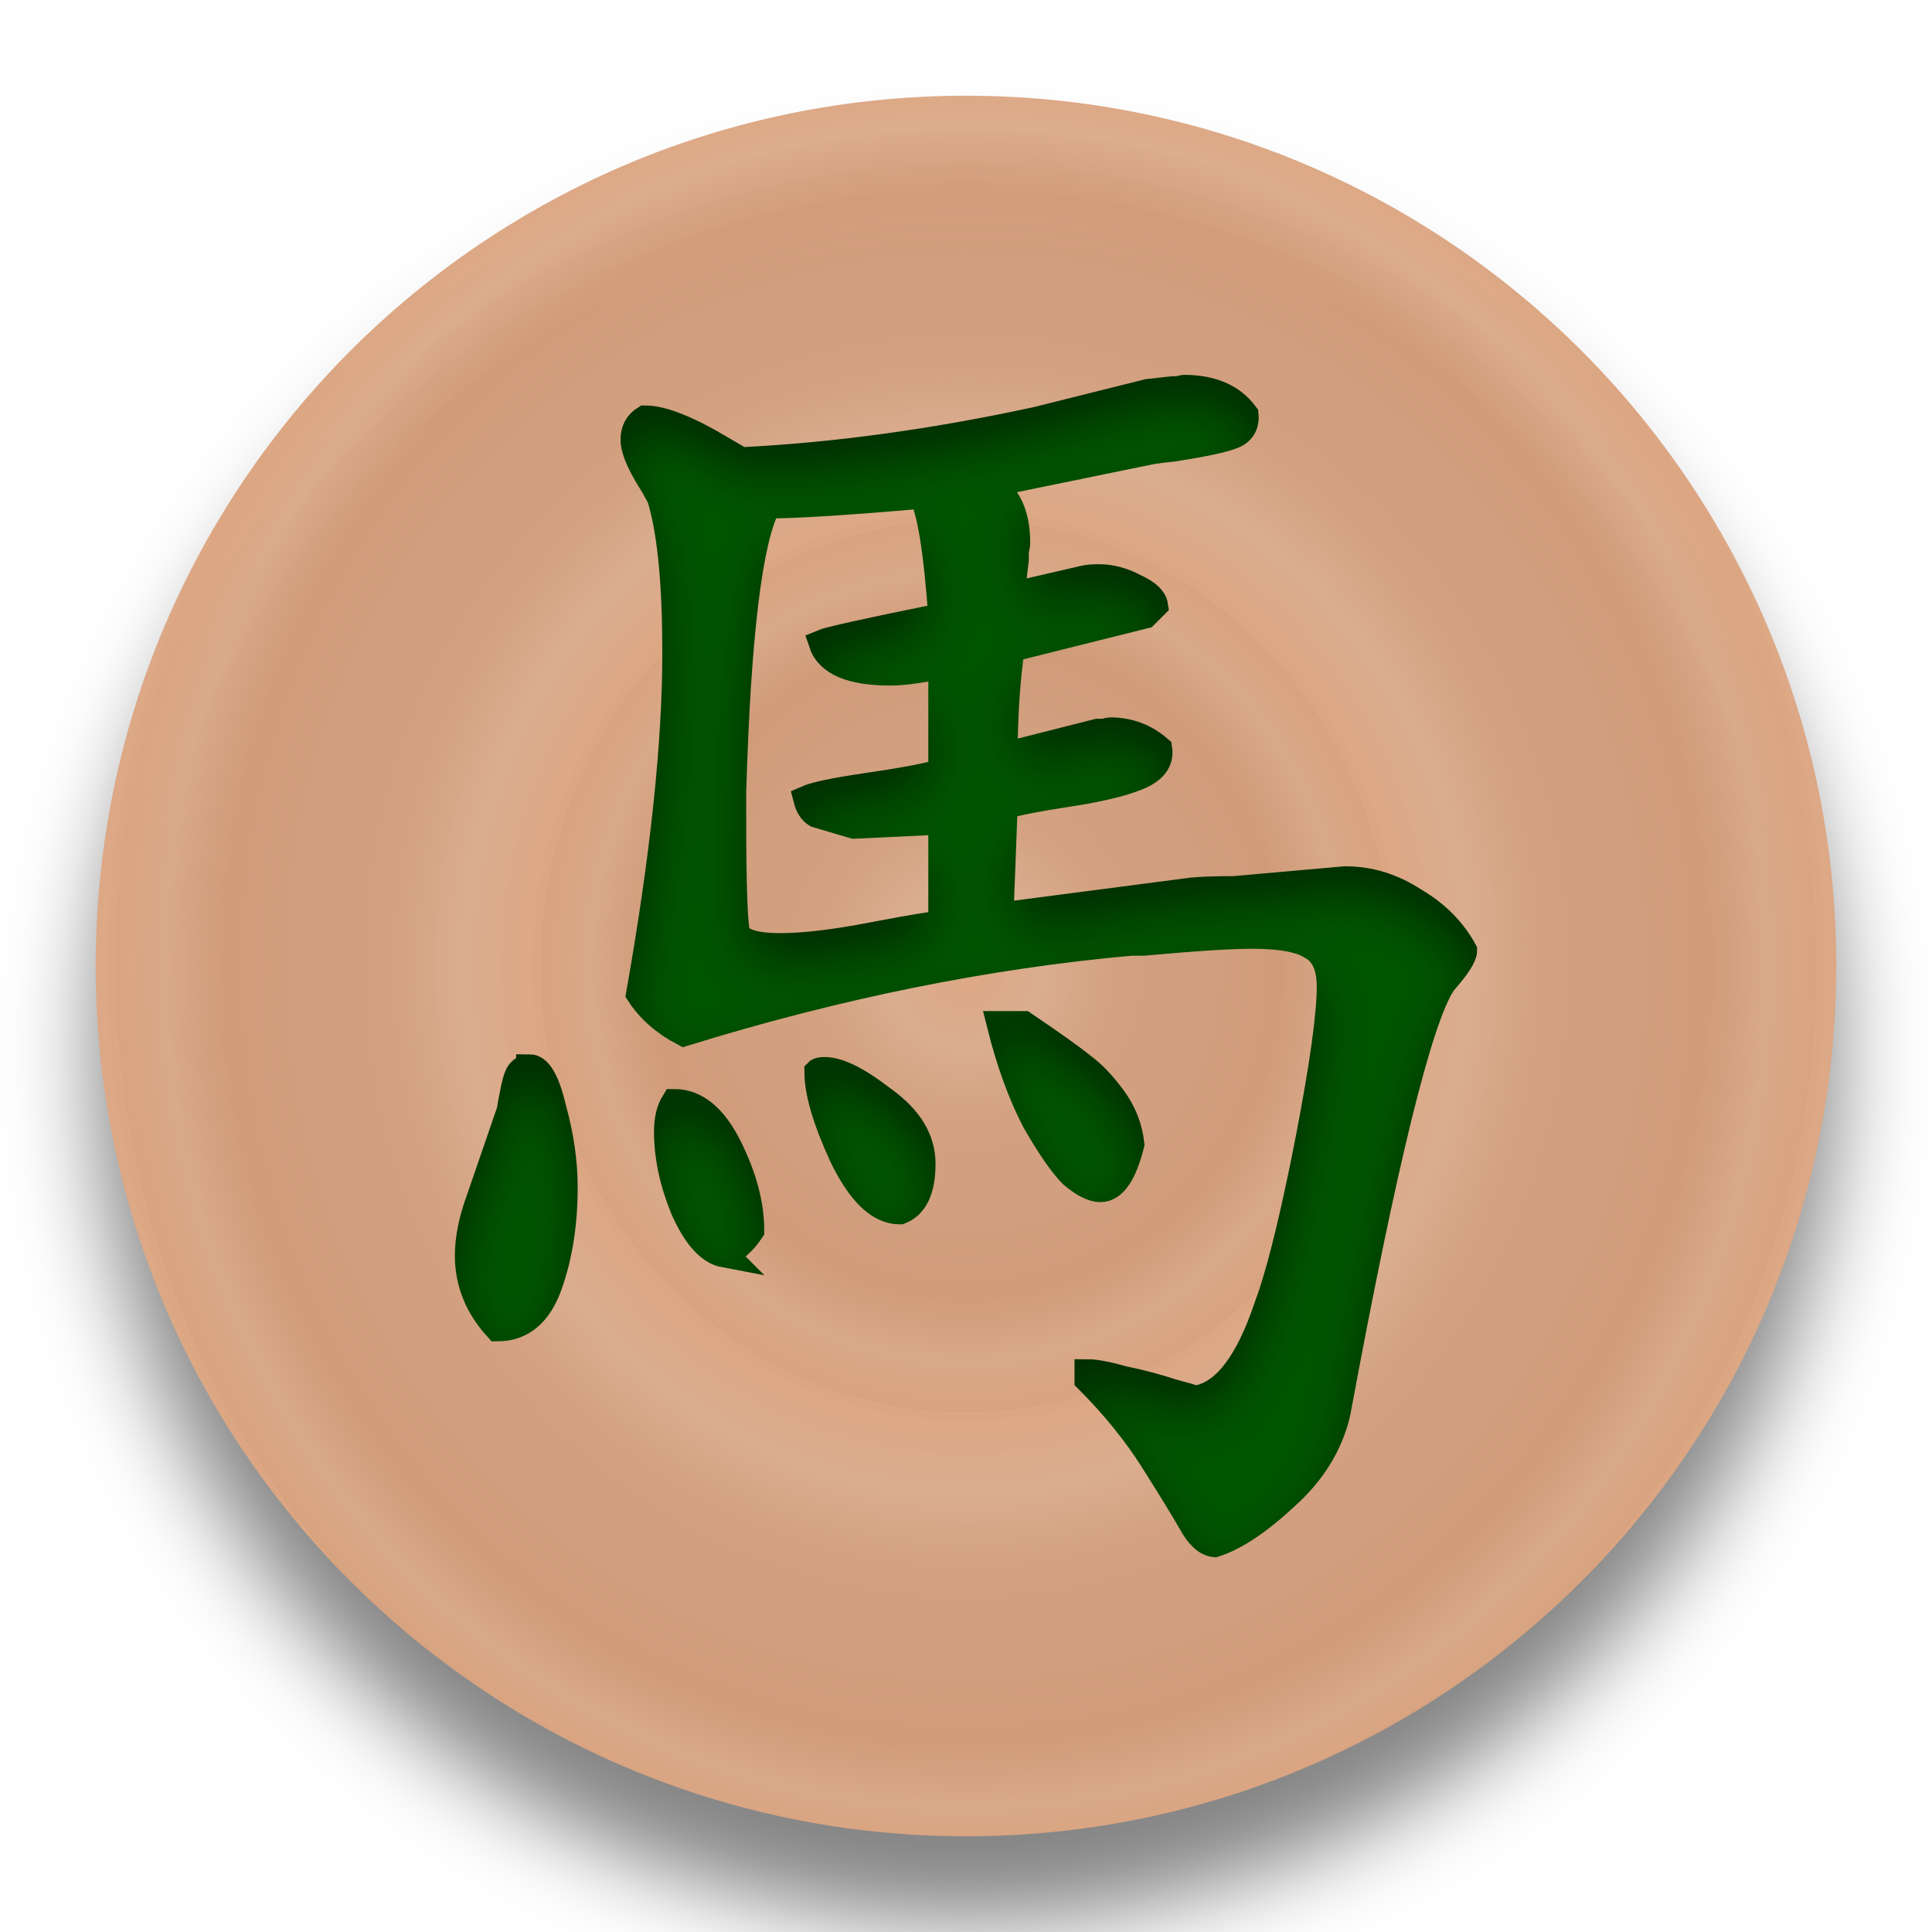
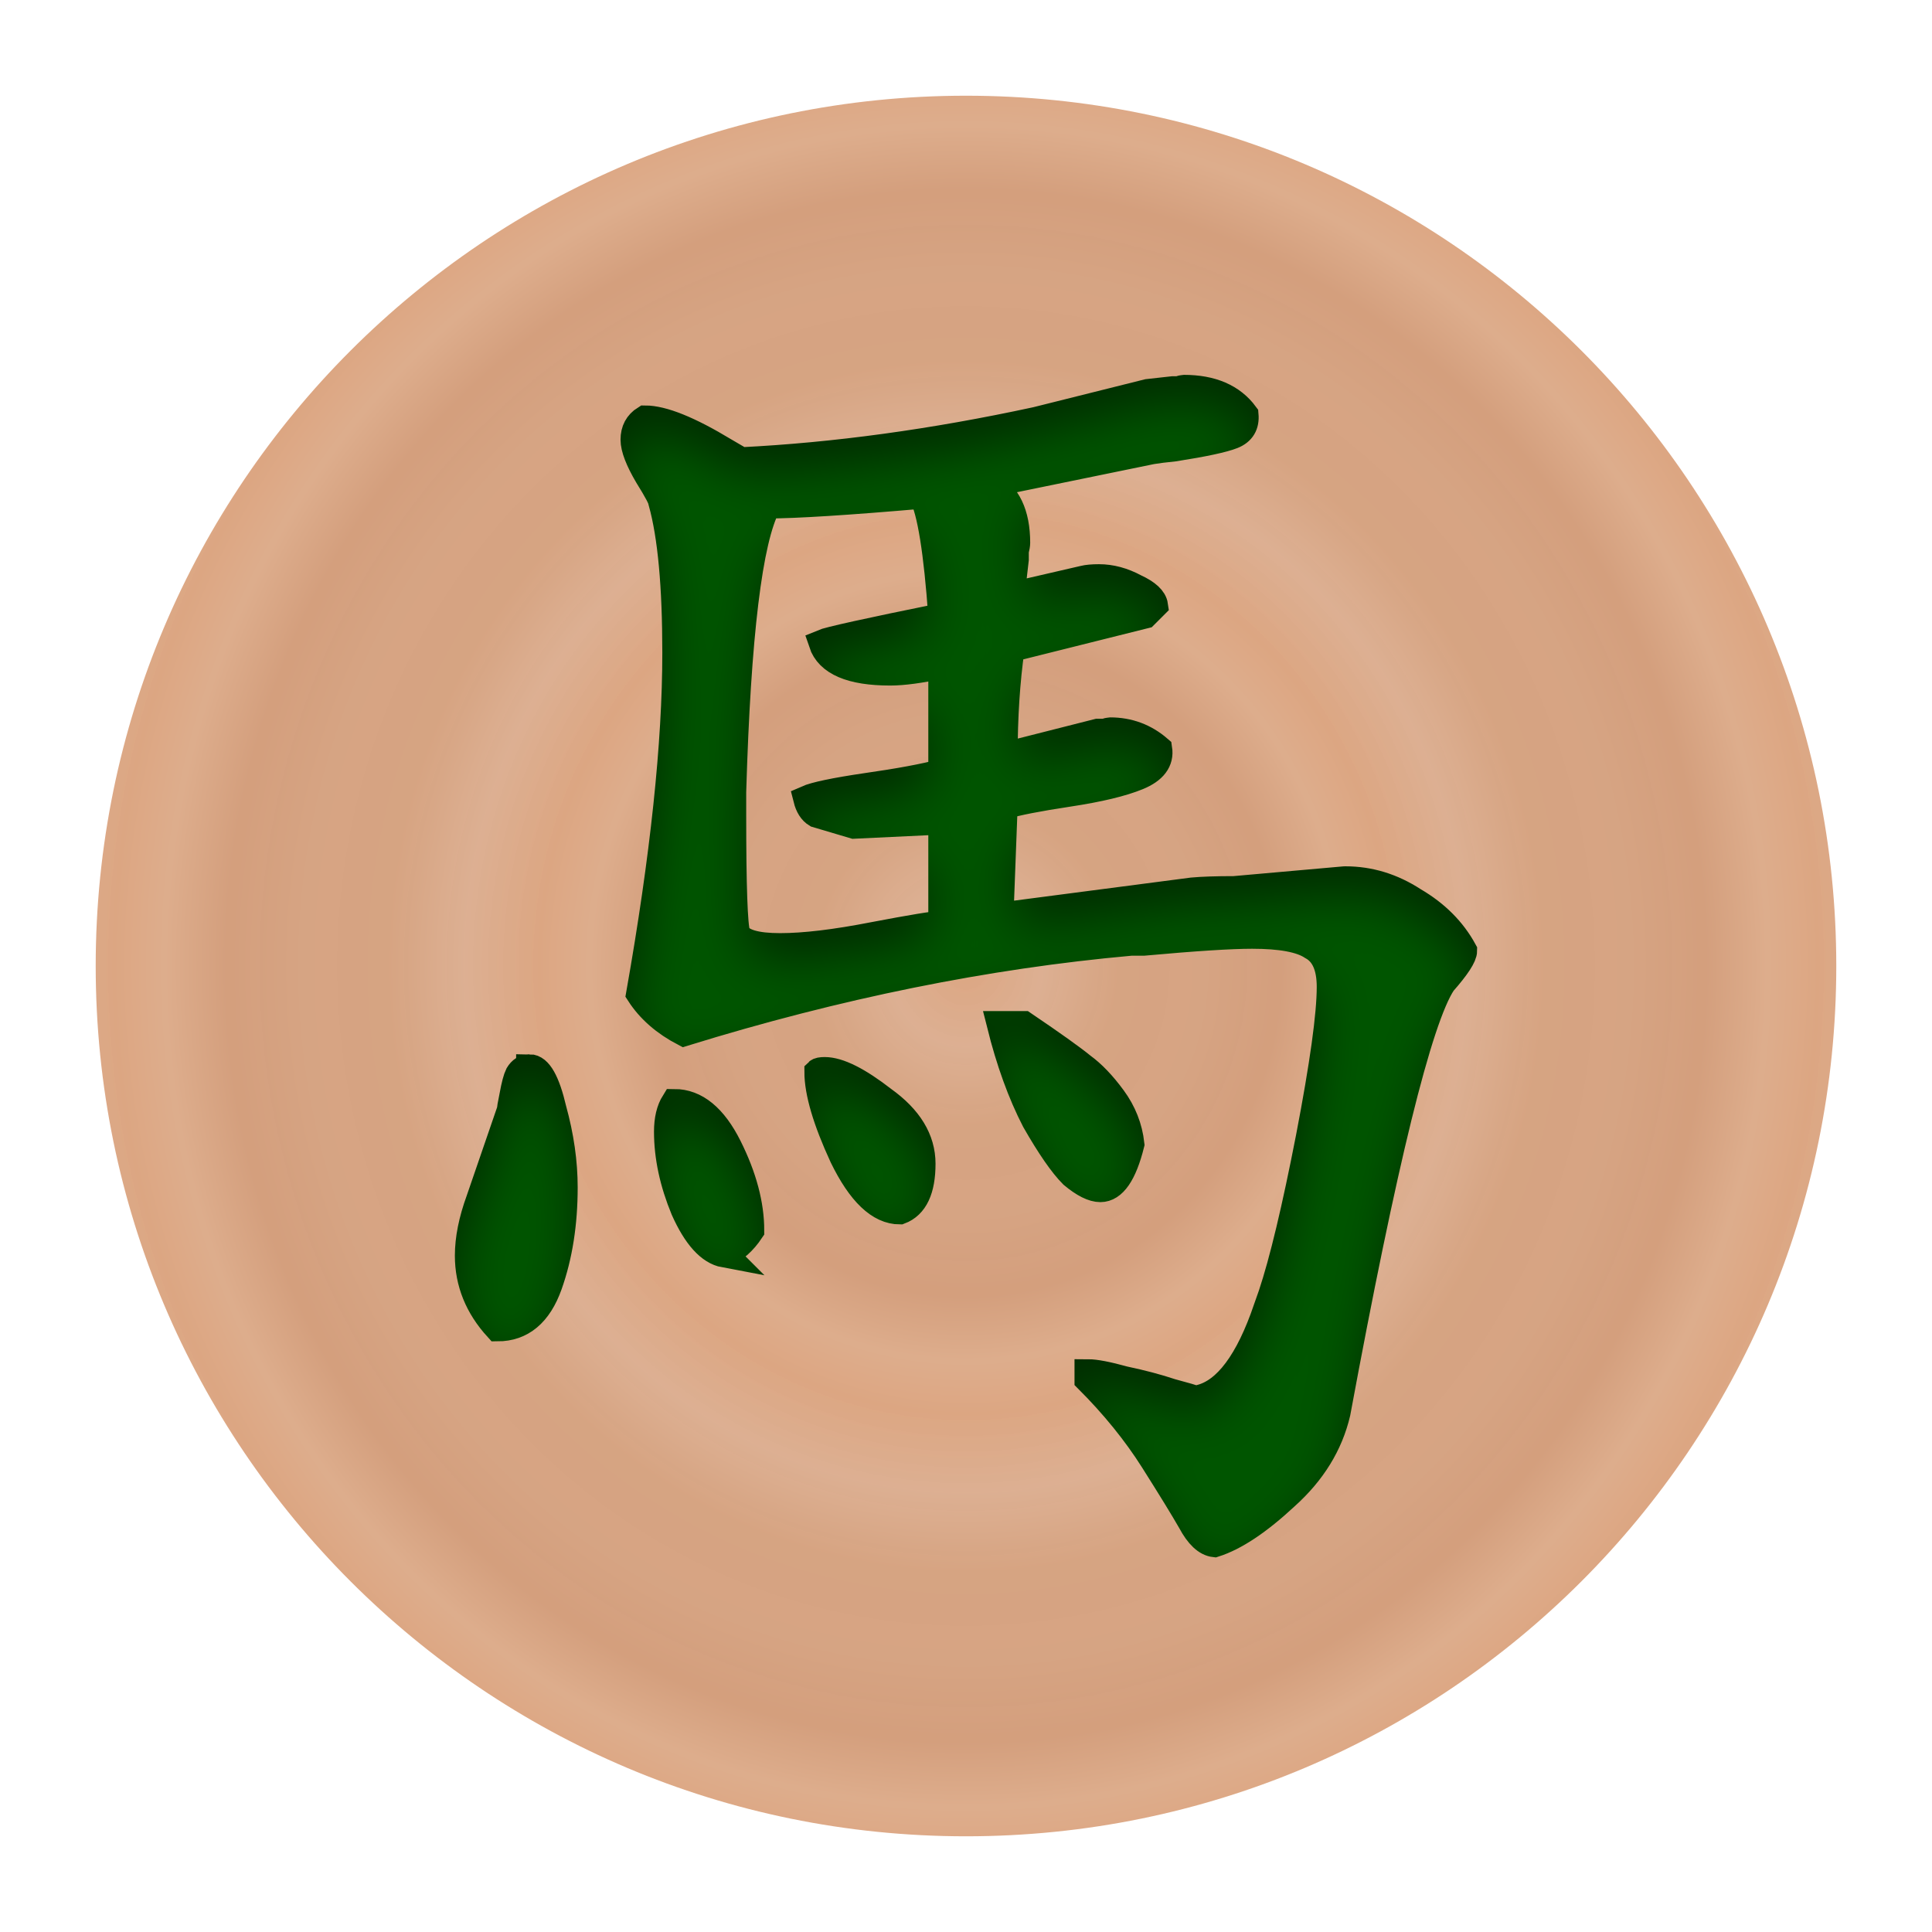
<svg xmlns="http://www.w3.org/2000/svg" xmlns:xlink="http://www.w3.org/1999/xlink" viewBox="0.722 0.722 90.556 90.556" width="100" height="100">
  <linearGradient id="a">
    <stop offset="0" stop-color="#dca682" />
    <stop offset=".181" stop-color="#dcae90" stop-opacity=".98" />
    <stop offset=".361" stop-color="#d5a17e" stop-opacity=".973" />
    <stop offset=".557" stop-color="#d5a17f" stop-opacity=".969" />
    <stop offset=".737" stop-color="#d29b78" stop-opacity=".965" />
    <stop offset=".885" stop-color="#dcaa88" stop-opacity=".965" />
    <stop offset="1" stop-color="#dba37e" stop-opacity=".965" />
  </linearGradient>
  <radialGradient cx="45.381" cy="48.335" gradientTransform="matrix(.2988899 0 0 .2866632 31.81733 34.47895)" gradientUnits="userSpaceOnUse" r="40.955" spreadMethod="repeat" xlink:href="#a" />
  <radialGradient id="b" cx="45.381" cy="48.335" gradientTransform="matrix(.4865415 0 0 .5105283 23.30144 23.65849)" gradientUnits="userSpaceOnUse" r="40.955" spreadMethod="repeat" xlink:href="#a" />
  <filter id="c" color-interpolation-filters="sRGB">
    <feFlood flood-opacity=".498" result="flood" />
    <feComposite in="flood" in2="SourceGraphic" operator="in" result="composite1" />
    <feGaussianBlur in="composite1" result="blur" stdDeviation="2.1" />
    <feOffset dx="0" dy="4" result="offset" />
    <feComposite in="SourceGraphic" in2="offset" operator="over" result="composite2" />
  </filter>
  <filter id="d" color-interpolation-filters="sRGB">
    <feFlood flood-opacity=".498" result="flood" />
    <feComposite in="flood" in2="SourceGraphic" operator="out" result="composite1" />
    <feGaussianBlur in="composite1" result="blur" stdDeviation="1" />
    <feOffset dx="0" dy="1" result="offset" />
    <feComposite in="offset" in2="SourceGraphic" operator="atop" result="composite2" />
  </filter>
-   <circle cx="45.381" cy="48.335" fill="url(#b)" filter="url(#c)" r="40.792" transform="translate(.618638 -2.334746)" />
+   <circle cx="45.381" cy="48.335" fill="url(#b)" r="40.792" transform="translate(.618638 -2.334746)" />
  <g fill="#050" filter="url(#d)" stroke="#050" transform="matrix(1.253012 0 0 1.253012 -11.60593 -11.70382)">
    <path d="m60.167 42.823q1.354 0 2.552.781 1.25.729 1.875 1.875 0 .312-.781 1.198-1.354 2.031-3.958 16.094-.417 1.771-1.927 3.125-1.51 1.406-2.656 1.771-.469-.052-.885-.833-.417-.729-1.406-2.292-.99-1.562-2.448-3.021v-.26q.417 0 1.354.26.99.208 1.771.469.781.208.885.26 1.51-.208 2.552-3.021l.312-.885q.625-1.875 1.406-5.885.781-4.062.781-5.625 0-1.146-.677-1.51-.625-.417-2.24-.417-1.198 0-4.062.26h-.469q-8.125.729-16.719 3.385-1.094-.573-1.667-1.458 1.354-7.656 1.354-12.76 0-3.75-.521-5.625 0-.156-.521-.99-.521-.885-.521-1.354 0-.521.417-.781.99 0 2.969 1.198l.625.365q5.26-.26 11.042-1.51l4.167-1.042.938-.104q.104 0 .208 0 .156-.052.208-.052 1.562 0 2.292.99.052.573-.469.781-.521.208-2.188.469-.521.052-.833.104l-6.094 1.25q1.042.573 1.042 2.188 0 .104-.052.312 0 .208 0 .312l-.156 1.354 2.708-.625q.208-.052.573-.052.677 0 1.354.365.677.312.729.677l-.365.365-5 1.25q-.26 1.823-.26 4.01l3.49-.885q.104 0 .26 0 .156-.052.208-.052 1.042 0 1.823.677.104.677-.781 1.042-.885.365-2.604.625-1.719.26-2.396.469l-.156 4.115 7.187-.938q.573-.052 1.562-.052l4.115-.365zm-22.76 2.031q.26.469 1.615.469 1.354 0 3.49-.417 2.188-.417 2.552-.417v-3.854l-3.281.156-1.406-.417q-.26-.156-.365-.573.469-.208 2.24-.469 1.823-.26 2.812-.521v-4.01q-1.198.26-1.927.26-2.188 0-2.552-1.094.365-.156 4.479-.99-.26-3.646-.729-4.531-4.219.365-5.781.365-1.042 1.927-1.302 10.729v.885q0 3.958.156 4.427zm10.729 3.385q1.615 1.094 2.188 1.562.573.417 1.146 1.198.573.781.677 1.719-.417 1.667-1.146 1.667-.417 0-1.042-.521-.573-.573-1.406-2.031-.781-1.51-1.302-3.594zm-3.802 5.208q0 1.458-.833 1.771-1.146 0-2.135-2.031-.938-2.031-.938-3.177.052-.052.26-.052.781 0 2.188 1.094 1.458 1.042 1.458 2.396zm-7.396 3.385q-.833-.156-1.51-1.667-.625-1.51-.625-2.917 0-.677.26-1.094 1.198 0 2.031 1.667.833 1.667.833 3.125-.417.625-.99.885zm-7.292-6.979q.521 0 .885 1.562.417 1.51.417 2.917 0 2.031-.573 3.646-.573 1.615-1.927 1.615-1.094-1.198-1.094-2.708 0-.938.417-2.083l1.146-3.333q0-.052.104-.573.104-.573.208-.781.156-.26.417-.26z" fill="#050" stroke="#050" />
  </g>
</svg>
